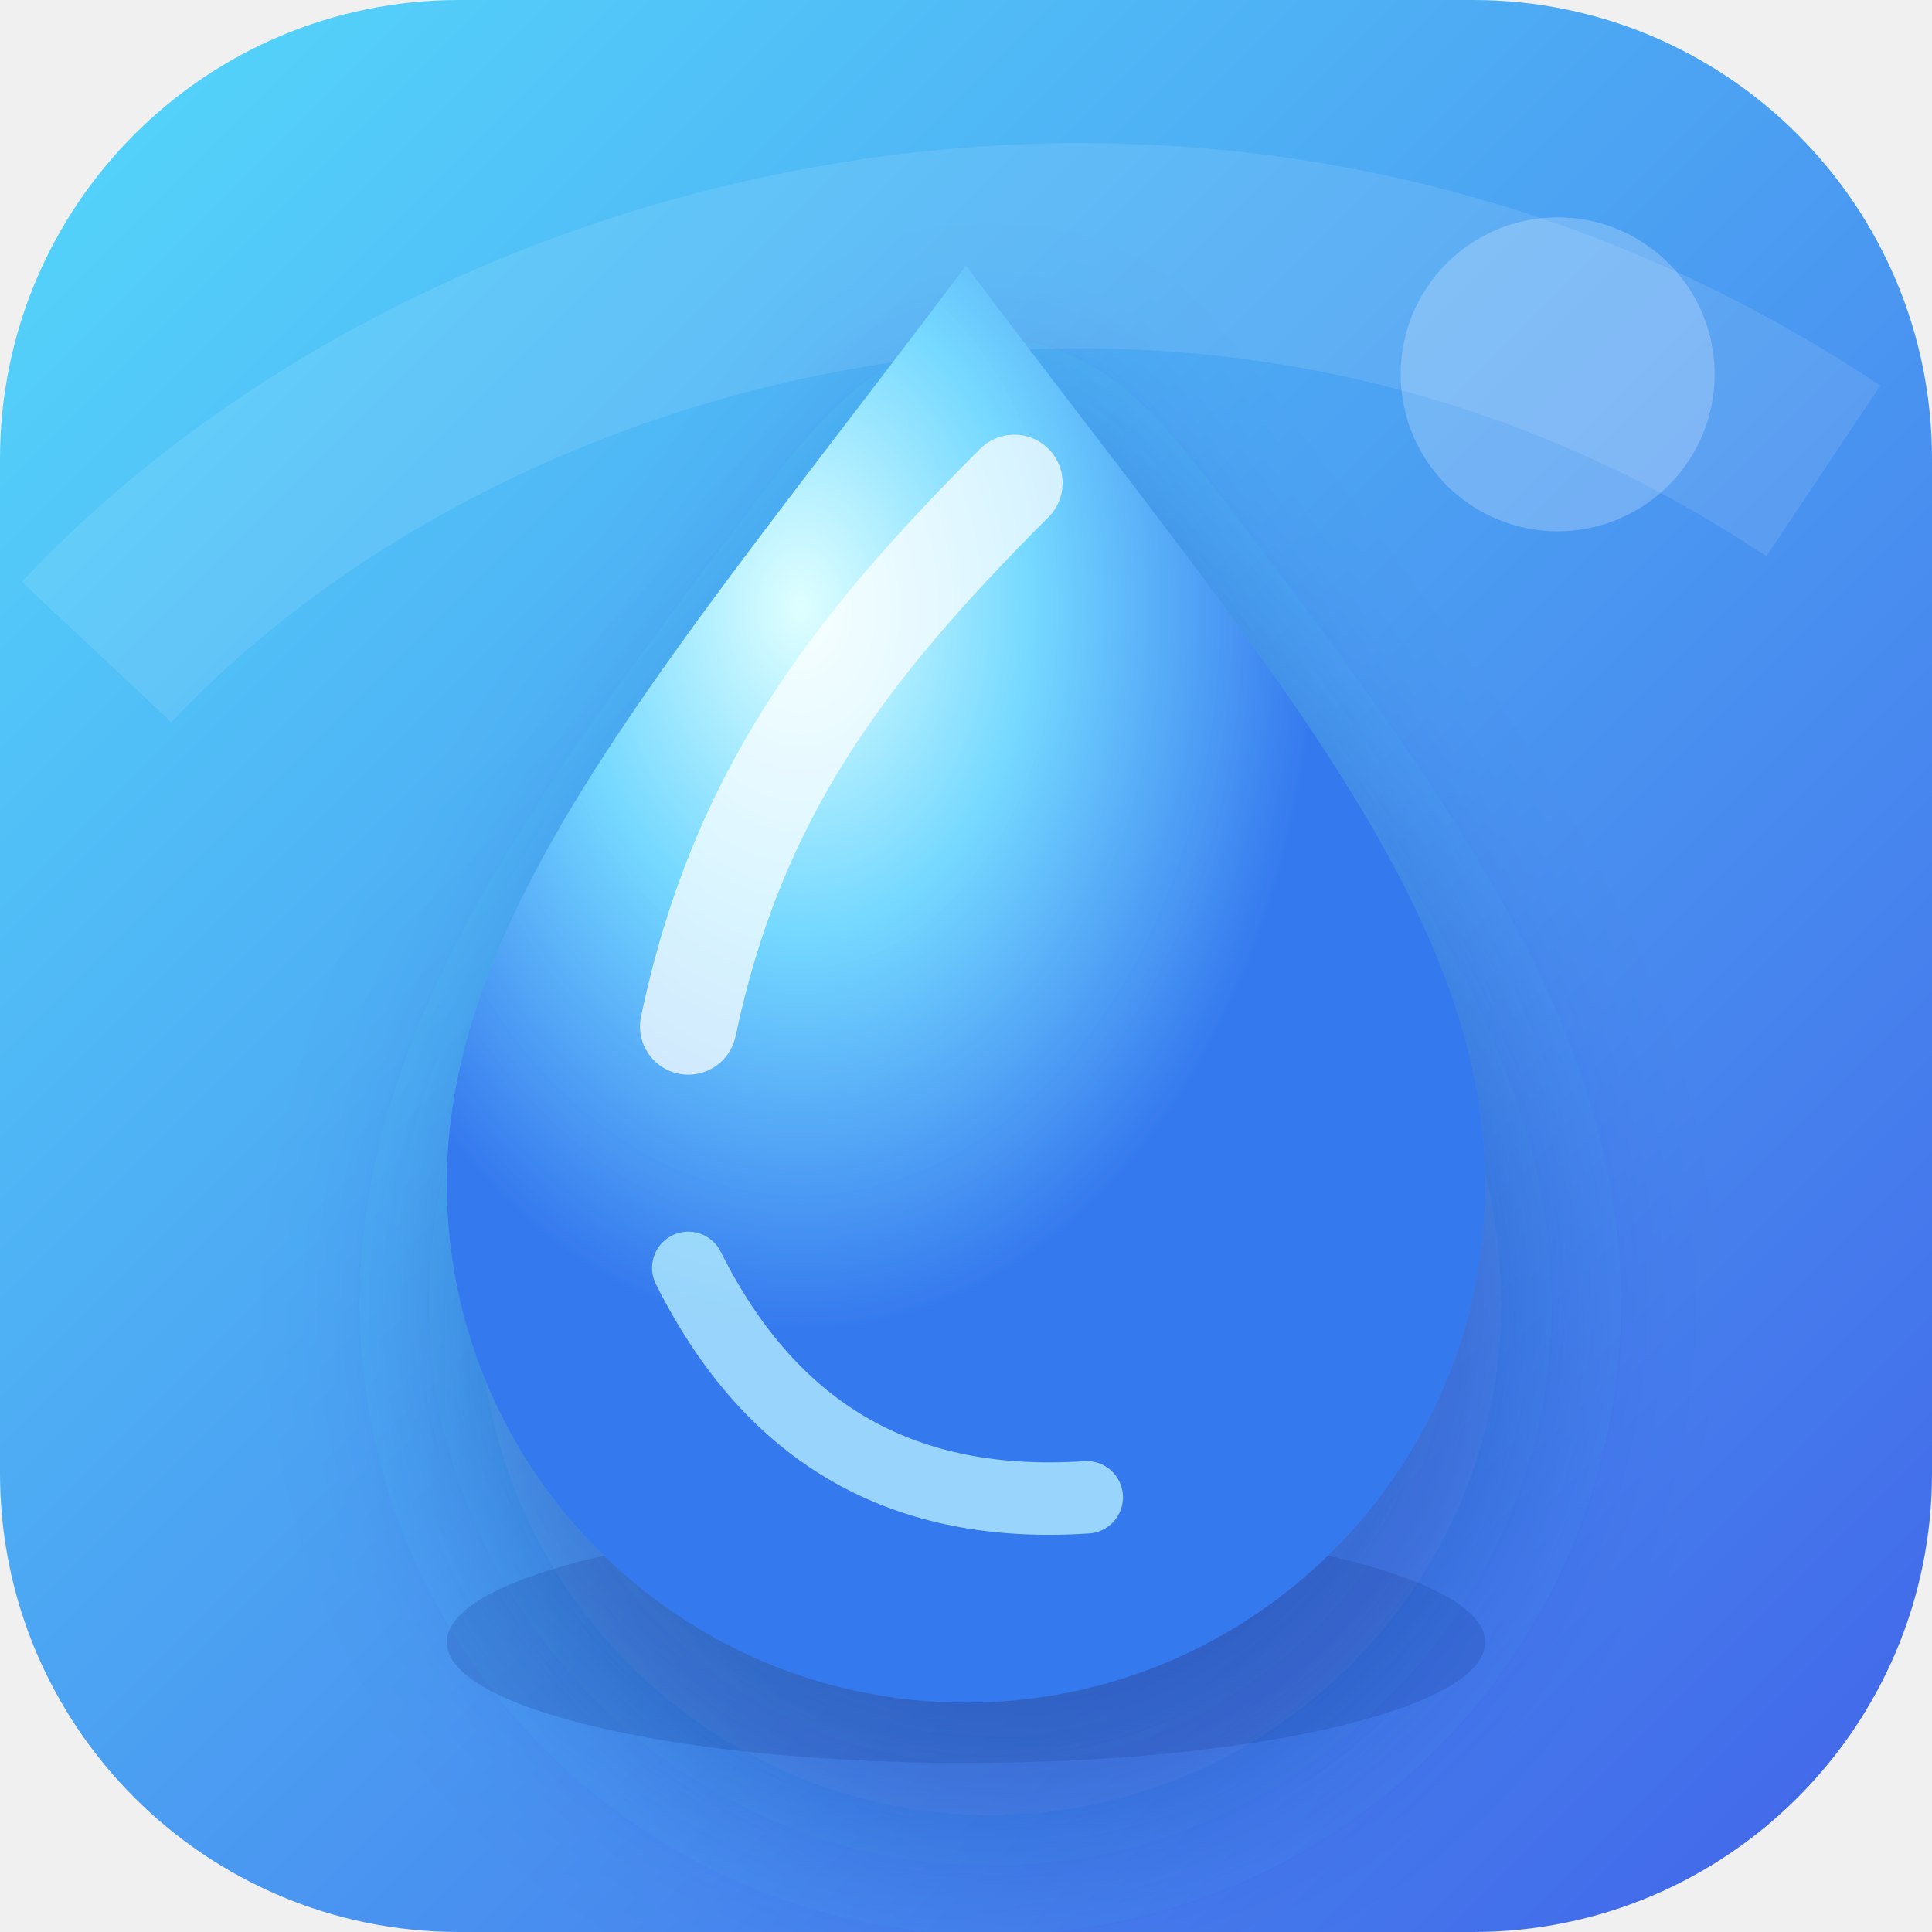
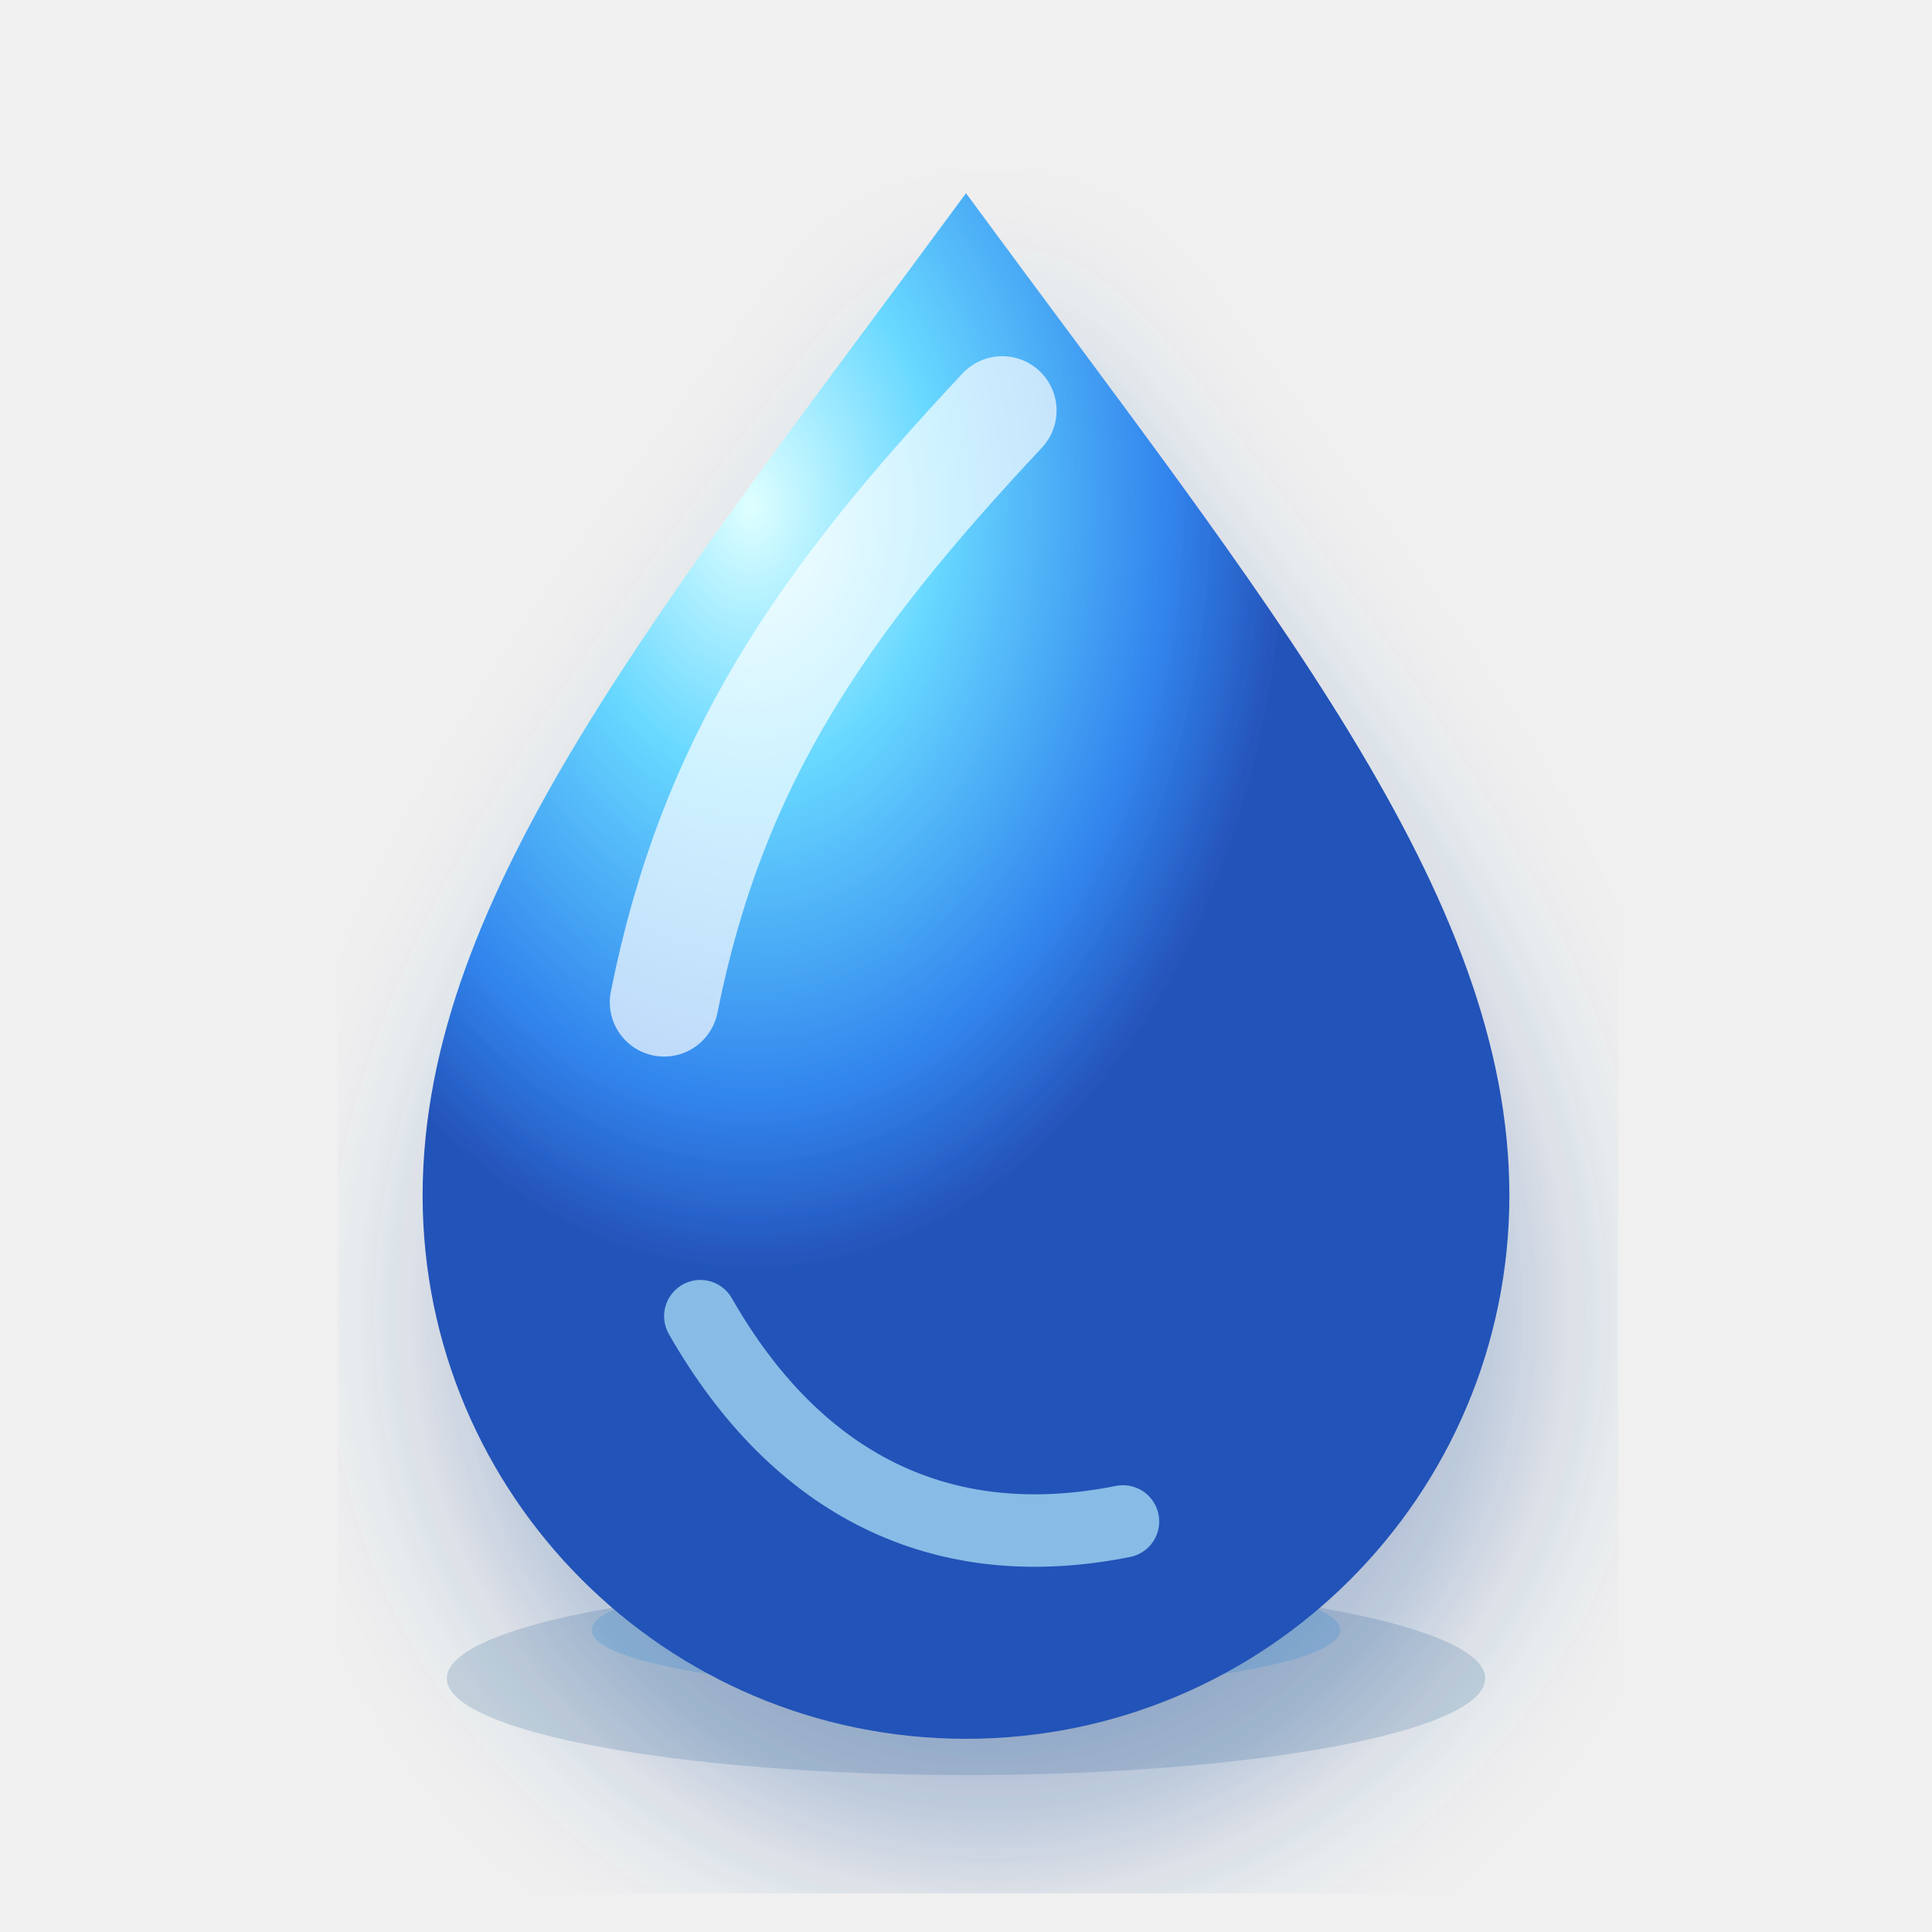
<svg xmlns="http://www.w3.org/2000/svg" viewBox="0 0 160 160">
  <defs>
-     <linearGradient id="g" x2="1" y2="1">
-       <stop stop-color="#55dafb" />
-       <stop offset="1" stop-color="#4162e9" />
-     </linearGradient>
-     <radialGradient id="d" cx="34%" cy="24%">
+     <radialGradient id="a" cx="30%" cy="20%">
      <stop stop-color="#dfffff" />
-       <stop offset=".45" stop-color="#74d8ff" />
-       <stop offset="1" stop-color="#3579ee" />
+       <stop offset=".35" stop-color="#68d8ff" />
+       <stop offset=".78" stop-color="#3184ed" />
+       <stop offset="1" stop-color="#2452b8" />
    </radialGradient>
-     <filter id="s" x="-40%" y="-40%" width="180%" height="190%">
-       <feDropShadow dy="10" stdDeviation="8" flood-color="#163f9e" flood-opacity=".38" />
+     <filter id="s">
+       <feDropShadow dy="10" stdDeviation="7" flood-color="#2859a2" flood-opacity=".35" />
    </filter>
  </defs>
-   <rect width="160" height="160" rx="38" fill="url(#g)" />
-   <path d="M8 54C38 22 100 5 151 39" fill="none" stroke="#fff" stroke-width="17" opacity=".1" />
-   <ellipse cx="80" cy="136" rx="43" ry="10" fill="#173b91" opacity=".22" />
+   <ellipse cx="80" cy="139" rx="43" ry="8" fill="#3c6e9d" opacity=".22" />
+   <ellipse cx="80" cy="135" rx="31" ry="5" fill="#50a9e8" opacity=".3" />
  <g filter="url(#s)">
-     <path d="M80 22c24 32 43 53 43 76a43 43 0 0 1-86 0c0-23 19-44 43-76Z" fill="url(#d)" />
-     <path d="M57 85c4-19 13-31 27-45" fill="none" stroke="#fff" stroke-width="8" stroke-linecap="round" opacity=".72" />
-     <path d="M57 105c7 14 18 20 33 19" fill="none" stroke="#b9f3ff" stroke-width="6" stroke-linecap="round" opacity=".75" />
+     <path d="M80 16c25 34 45 58 45 83a45 45 0 0 1-90 0c0-25 20-49 45-83Z" fill="url(#a)" />
+     <path d="M55 83c4-20 13-33 28-49" fill="none" stroke="#fff" stroke-width="9" stroke-linecap="round" opacity=".68" />
+     <path d="M58 109c8 14 20 20 35 17" fill="none" stroke="#bdf4ff" stroke-width="6" stroke-linecap="round" opacity=".65" />
  </g>
-   <circle cx="129" cy="31" r="13" fill="#fff" opacity=".22" />
</svg>
